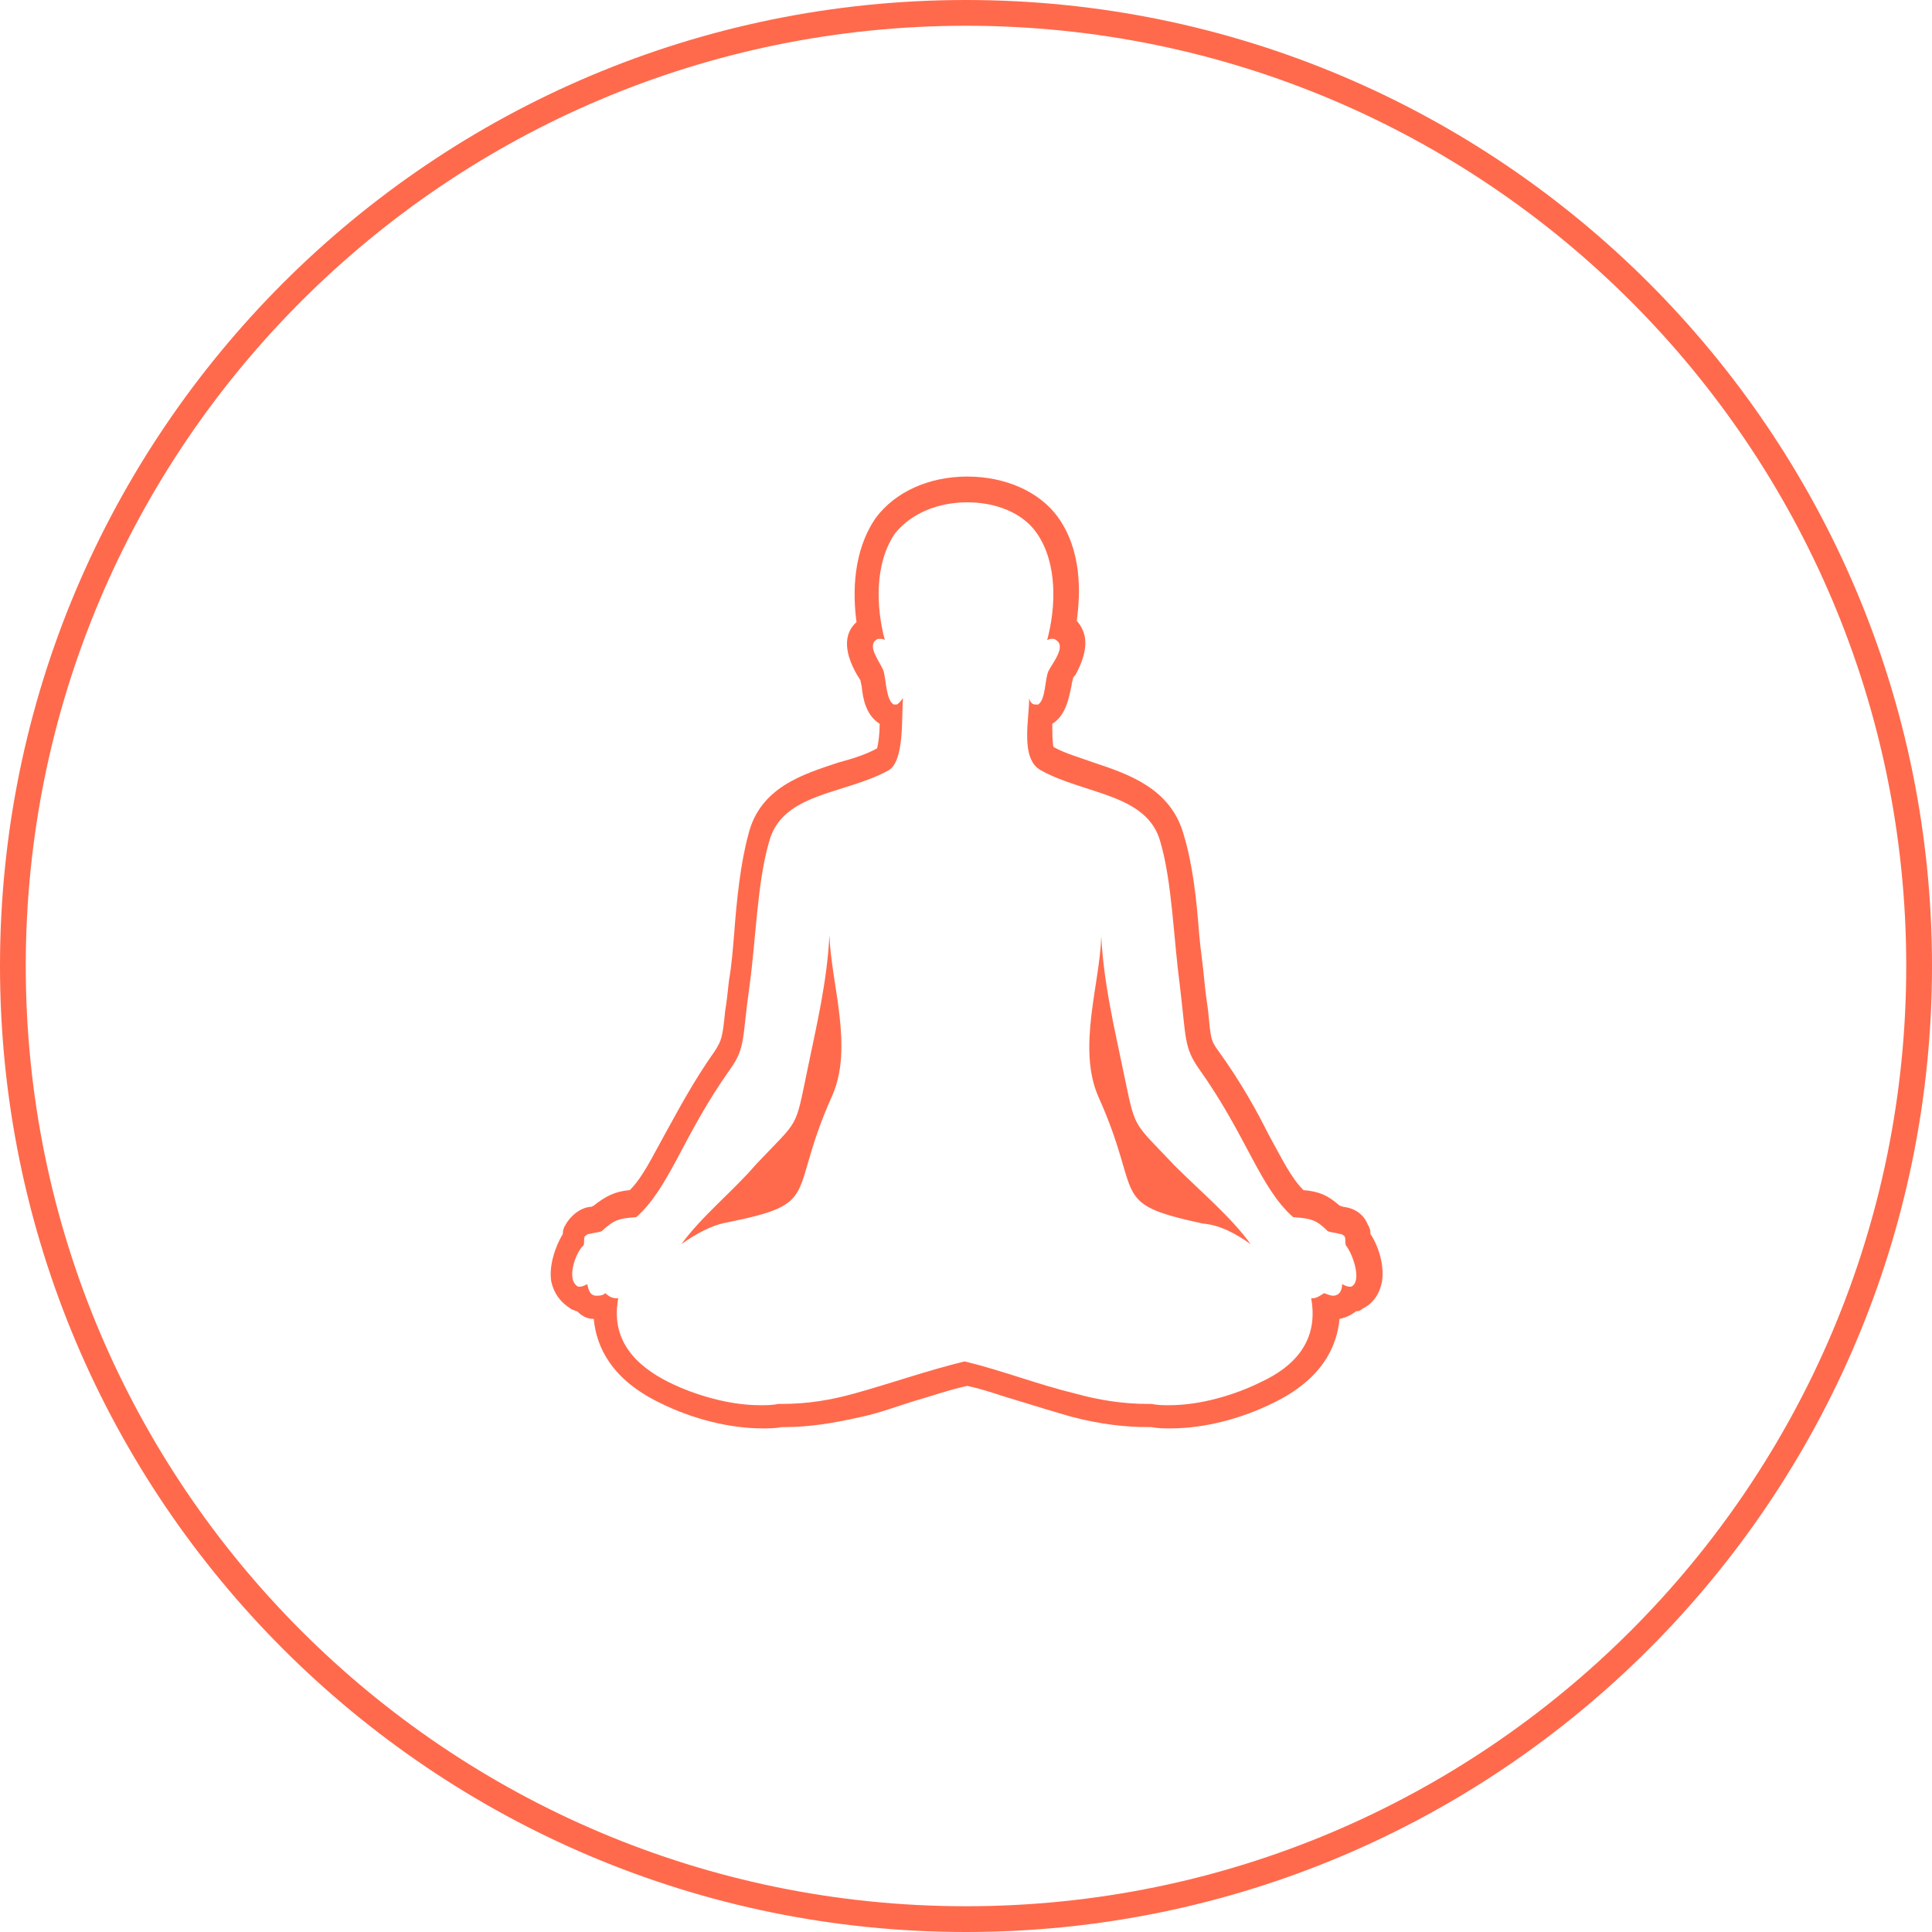
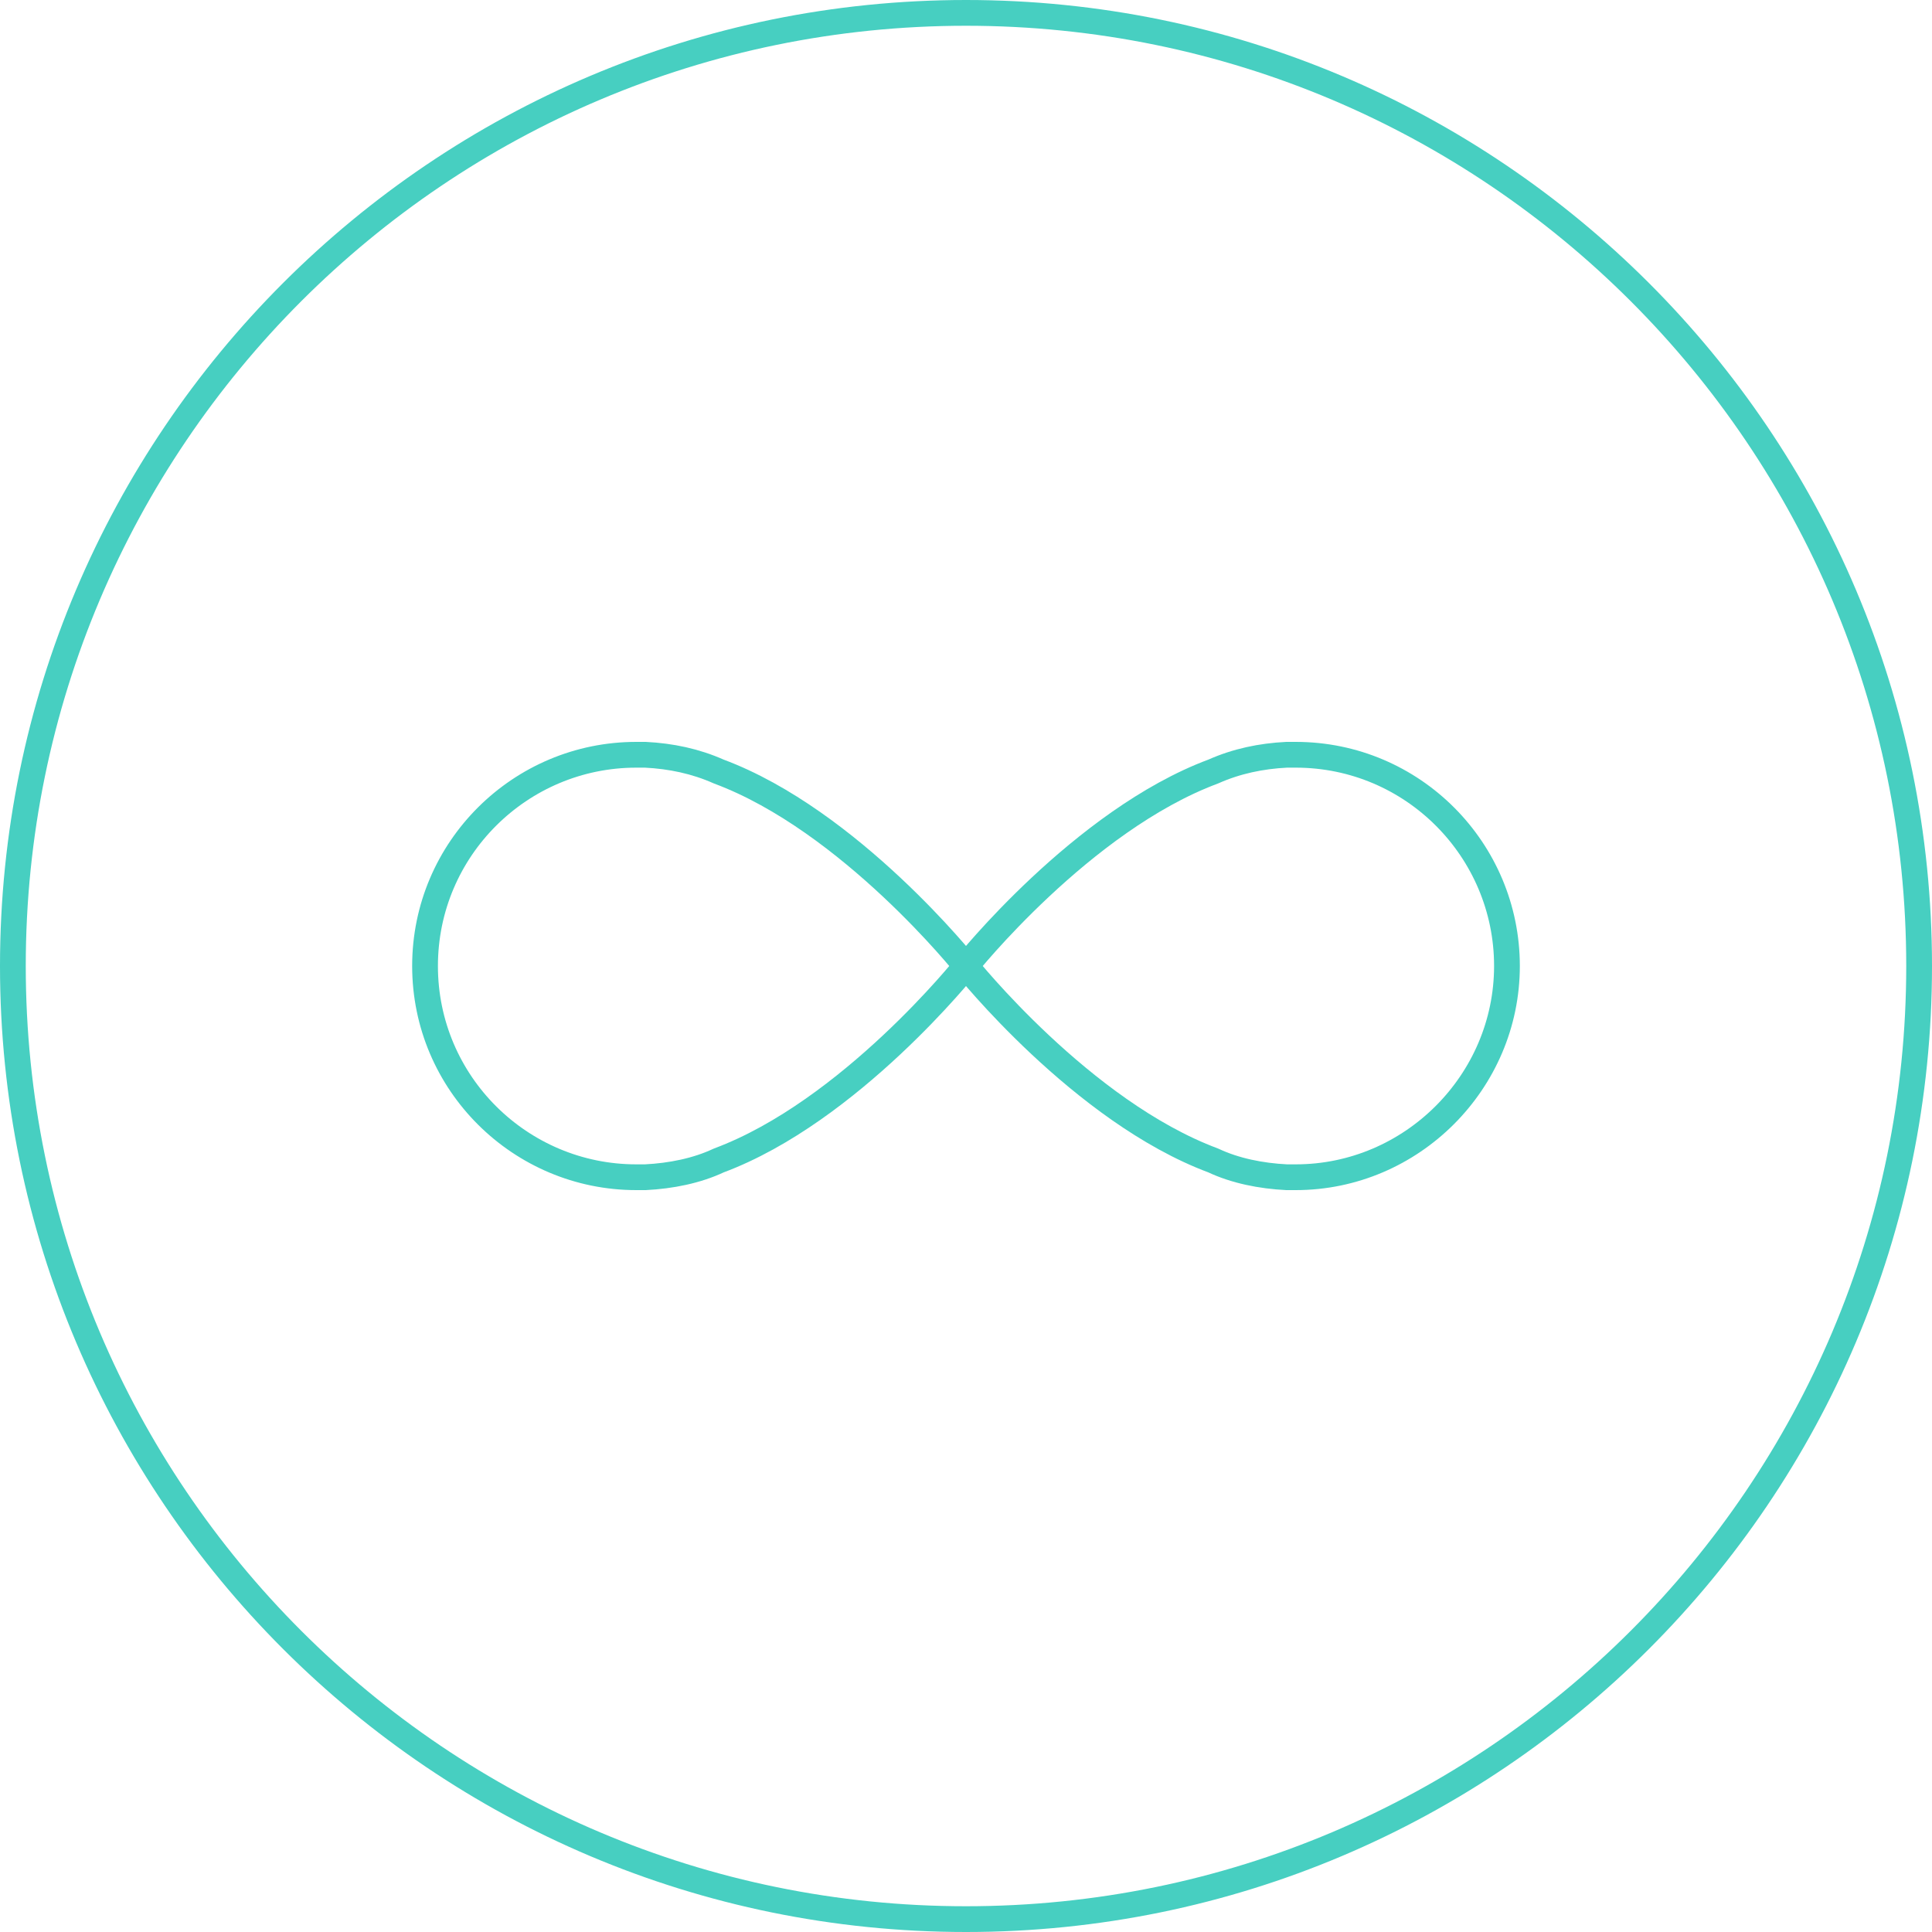
<svg xmlns="http://www.w3.org/2000/svg" version="1.1" id="Layer_1" x="0px" y="0px" viewBox="0 0 150 150" enable-background="new 0 0 150 150" xml:space="preserve">
  <g>
    <g>
-       <path fill="#FF6A4C" d="M75,2c40.3,0,73,32.7,73,73s-32.7,73-73,73S2,115.3,2,75S34.7,2,75,2 M75,0C33.6,0,0,33.6,0,75    c0,41.4,33.6,75,75,75s75-33.6,75-75C150,33.6,116.4,0,75,0L75,0z" />
+       <path fill="#47CFC1" d="M75,2c40.3,0,73,32.7,73,73s-32.7,73-73,73S2,115.3,2,75S34.7,2,75,2 M75,0C33.6,0,0,33.6,0,75    c0,41.4,33.6,75,75,75s75-33.6,75-75C150,33.6,116.4,0,75,0L75,0z" />
    </g>
  </g>
-   <g>
-     <path fill="#FF6A4C" d="M75.1,39c2.2,0,4.3,0.8,5.4,2.4c1.6,2.3,1.5,5.7,0.8,8.3c0.2-0.1,0.3-0.1,0.4-0.1c0.1,0,0.2,0,0.3,0.1   c0.8,0.5-0.3,1.8-0.6,2.4c-0.3,0.7-0.2,2.2-0.8,2.6c-0.1,0-0.1,0-0.2,0c-0.2,0-0.4-0.1-0.5-0.5c0,0,0,0,0,0.1   c0,1.6-0.7,4.6,0.9,5.5c3.4,1.9,8.3,1.8,9.3,5.6c0.9,3.1,1,7.3,1.5,11.1c0.5,4.1,0.3,4.8,1.5,6.5c3.7,5.2,4.7,9.2,7.3,11.5   c1.4,0.1,1.8,0.2,2.7,1.1c0.3,0.1,0.6,0.1,0.9,0.2c0.2,0,0.3,0.1,0.4,0.2c0.1,0.2,0,0.5,0.1,0.7c0.5,0.6,1.3,2.8,0.4,3.2   c0,0-0.1,0-0.1,0c-0.2,0-0.4-0.1-0.6-0.2c0,0.6-0.3,0.9-0.7,0.9c-0.2,0-0.4-0.1-0.7-0.2c-0.3,0.2-0.6,0.4-0.9,0.4c0,0-0.1,0-0.1,0   c0.6,3.3-1.3,5.3-3.9,6.5c-2,1-4.7,1.8-7.1,1.8c-0.5,0-0.9,0-1.4-0.1c-0.1,0-0.2,0-0.3,0c-1.9,0-3.8-0.3-5.6-0.8   c-2.9-0.7-5.7-1.8-8.6-2.5c-2.9,0.7-5.7,1.7-8.6,2.5c-1.8,0.5-3.6,0.8-5.6,0.8c-0.1,0-0.2,0-0.3,0c-0.4,0.1-0.9,0.1-1.4,0.1   c-2.4,0-5.1-0.8-7.1-1.8c-2.6-1.3-4.5-3.3-3.9-6.5c0,0-0.1,0-0.1,0c-0.3,0-0.6-0.1-0.9-0.4c-0.2,0.2-0.5,0.2-0.7,0.2   c-0.4,0-0.6-0.3-0.7-0.9c-0.2,0.1-0.4,0.2-0.6,0.2c0,0-0.1,0-0.1,0c-1-0.5-0.2-2.7,0.4-3.2c0.1-0.2,0-0.5,0.1-0.7   c0.1-0.1,0.2-0.2,0.4-0.2c0.3-0.1,0.6-0.1,0.9-0.2c1-0.9,1.3-1,2.7-1.1c2.6-2.3,3.6-6.3,7.3-11.5c1.2-1.7,0.9-2.3,1.5-6.5   c0.5-3.7,0.6-8,1.5-11.1c1-3.9,5.9-3.7,9.3-5.6c1.2-0.7,1-4,1.1-5.5c0,0,0,0,0-0.1c-0.2,0.3-0.4,0.5-0.5,0.5c-0.1,0-0.1,0-0.2,0   c-0.6-0.3-0.6-1.9-0.8-2.6c-0.2-0.6-1.3-1.9-0.6-2.4c0.1-0.1,0.2-0.1,0.3-0.1c0.1,0,0.3,0,0.4,0.1c-0.7-2.6-0.8-6,0.8-8.3   C70.8,39.8,72.9,39,75.1,39 M97.1,96.6c-1.5-2.1-3.9-4.1-5.9-6.1c-3.4-3.6-3-2.7-4-7.4c-0.7-3.4-1.5-6.7-1.7-10.4   c-0.1,3.7-1.9,8.7-0.2,12.5c3.5,7.8,0.7,8.2,8.1,9.8C94.7,95.1,96,95.8,97.1,96.6 M52.9,96.6c1.1-0.8,2.4-1.5,3.6-1.7   c7.4-1.5,4.6-2,8.1-9.8c1.7-3.8-0.1-8.8-0.2-12.5c-0.2,3.7-1,7-1.7,10.4c-1,4.8-0.6,3.8-4,7.4C56.9,92.5,54.5,94.4,52.9,96.6    M75.1,37c-3,0-5.6,1.2-7.1,3.2c-1.8,2.6-1.8,5.9-1.5,8.1c-0.8,0.7-1.2,2,0.1,4.2c0.1,0.1,0.1,0.2,0.2,0.3c0,0.1,0.1,0.4,0.1,0.5   c0.1,0.9,0.3,2.2,1.4,2.9c0,0.7-0.1,1.5-0.2,1.9c-0.9,0.5-1.9,0.8-3,1.1c-2.7,0.9-6.1,1.9-7,5.6c-0.6,2.2-0.9,5-1.1,7.7   c-0.1,1.2-0.2,2.5-0.4,3.6c-0.1,1-0.2,1.8-0.3,2.4c-0.2,2.1-0.3,2.3-0.8,3.1c-1.7,2.4-2.9,4.7-3.9,6.5c-1,1.8-1.7,3.3-2.7,4.3   c-1.2,0.1-1.9,0.5-2.8,1.2l-0.2,0.1l-0.1,0c-0.8,0.1-1.5,0.7-1.9,1.4c0,0.1-0.1,0.1-0.1,0.2c-0.1,0.2-0.1,0.4-0.1,0.5   c-0.6,1-1.1,2.5-0.9,3.7c0.2,0.9,0.7,1.6,1.5,2.1c0.1,0.1,0.3,0.1,0.4,0.2c0,0,0.1,0,0.1,0c0.4,0.4,0.8,0.6,1.3,0.6   c0.2,2.2,1.4,4.7,5.1,6.5c2.6,1.3,5.5,2,8,2c0.5,0,1,0,1.5-0.1c0.1,0,0.1,0,0.2,0c1.9,0,3.8-0.3,6-0.8c1.4-0.3,2.7-0.8,4-1.2   c1.4-0.4,2.8-0.9,4.2-1.2c1.4,0.3,2.7,0.8,4.1,1.2c1.3,0.4,2.6,0.8,4,1.2c2.3,0.6,4.2,0.8,6,0.8c0.1,0,0.1,0,0.2,0   c0.5,0.1,1,0.1,1.5,0.1c2.5,0,5.4-0.7,8-2c3.7-1.8,4.9-4.3,5.1-6.5c0.5-0.1,0.9-0.3,1.3-0.6c0,0,0.1,0,0.1,0c0.1,0,0.3-0.1,0.4-0.2   c0.8-0.4,1.3-1.1,1.5-2.1c0.2-1.3-0.3-2.8-0.9-3.7c0-0.2,0-0.3-0.1-0.5c0-0.1-0.1-0.2-0.1-0.2c-0.3-0.8-1-1.3-1.9-1.4l-0.3-0.1   c-0.9-0.8-1.6-1.1-2.8-1.2c-1-1-1.7-2.5-2.7-4.3c-0.9-1.8-2.1-4-3.9-6.5c-0.6-0.8-0.6-1-0.8-3.1c-0.1-0.7-0.2-1.4-0.3-2.4   c-0.1-1.2-0.3-2.4-0.4-3.6c-0.2-2.7-0.5-5.4-1.2-7.7c-1-3.6-4.3-4.7-7-5.6c-1.1-0.4-2.2-0.7-3.1-1.2c-0.1-0.3-0.1-1.2-0.1-1.8   c1.1-0.7,1.3-2.1,1.5-3c0-0.2,0.1-0.4,0.1-0.5c0-0.1,0.1-0.2,0.2-0.3c1.2-2.2,0.8-3.4,0.1-4.2c0.3-2.2,0.4-5.5-1.5-8.1   C80.7,38.2,78.1,37,75.1,37L75.1,37z" />
-   </g>
+   <path fill="none" stroke="#47CFC1" stroke-width="2" stroke-linecap="round" stroke-linejoin="round" stroke-miterlimit="10" d="  M75,75c0,0-9-11.3-19.2-15.1c-1.8-0.8-3.7-1.2-5.7-1.3c-0.2,0-0.4,0-0.7,0C40.4,58.6,33,65.9,33,75s7.4,16.4,16.4,16.4  c0.2,0,0.4,0,0.7,0c2-0.1,4-0.5,5.7-1.3C66,86.3,75,75,75,75z" />
+   <path fill="none" stroke="#47CFC1" stroke-width="2" stroke-linecap="round" stroke-linejoin="round" stroke-miterlimit="10" d="  M75,75c0,0,9-11.3,19.2-15.1c1.8-0.8,3.7-1.2,5.7-1.3c0.2,0,0.4,0,0.7,0c9.1,0,16.4,7.4,16.4,16.4s-7.4,16.4-16.4,16.4  c-0.2,0-0.4,0-0.7,0c-2-0.1-4-0.5-5.7-1.3C84,86.3,75,75,75,75z" />
</svg>
